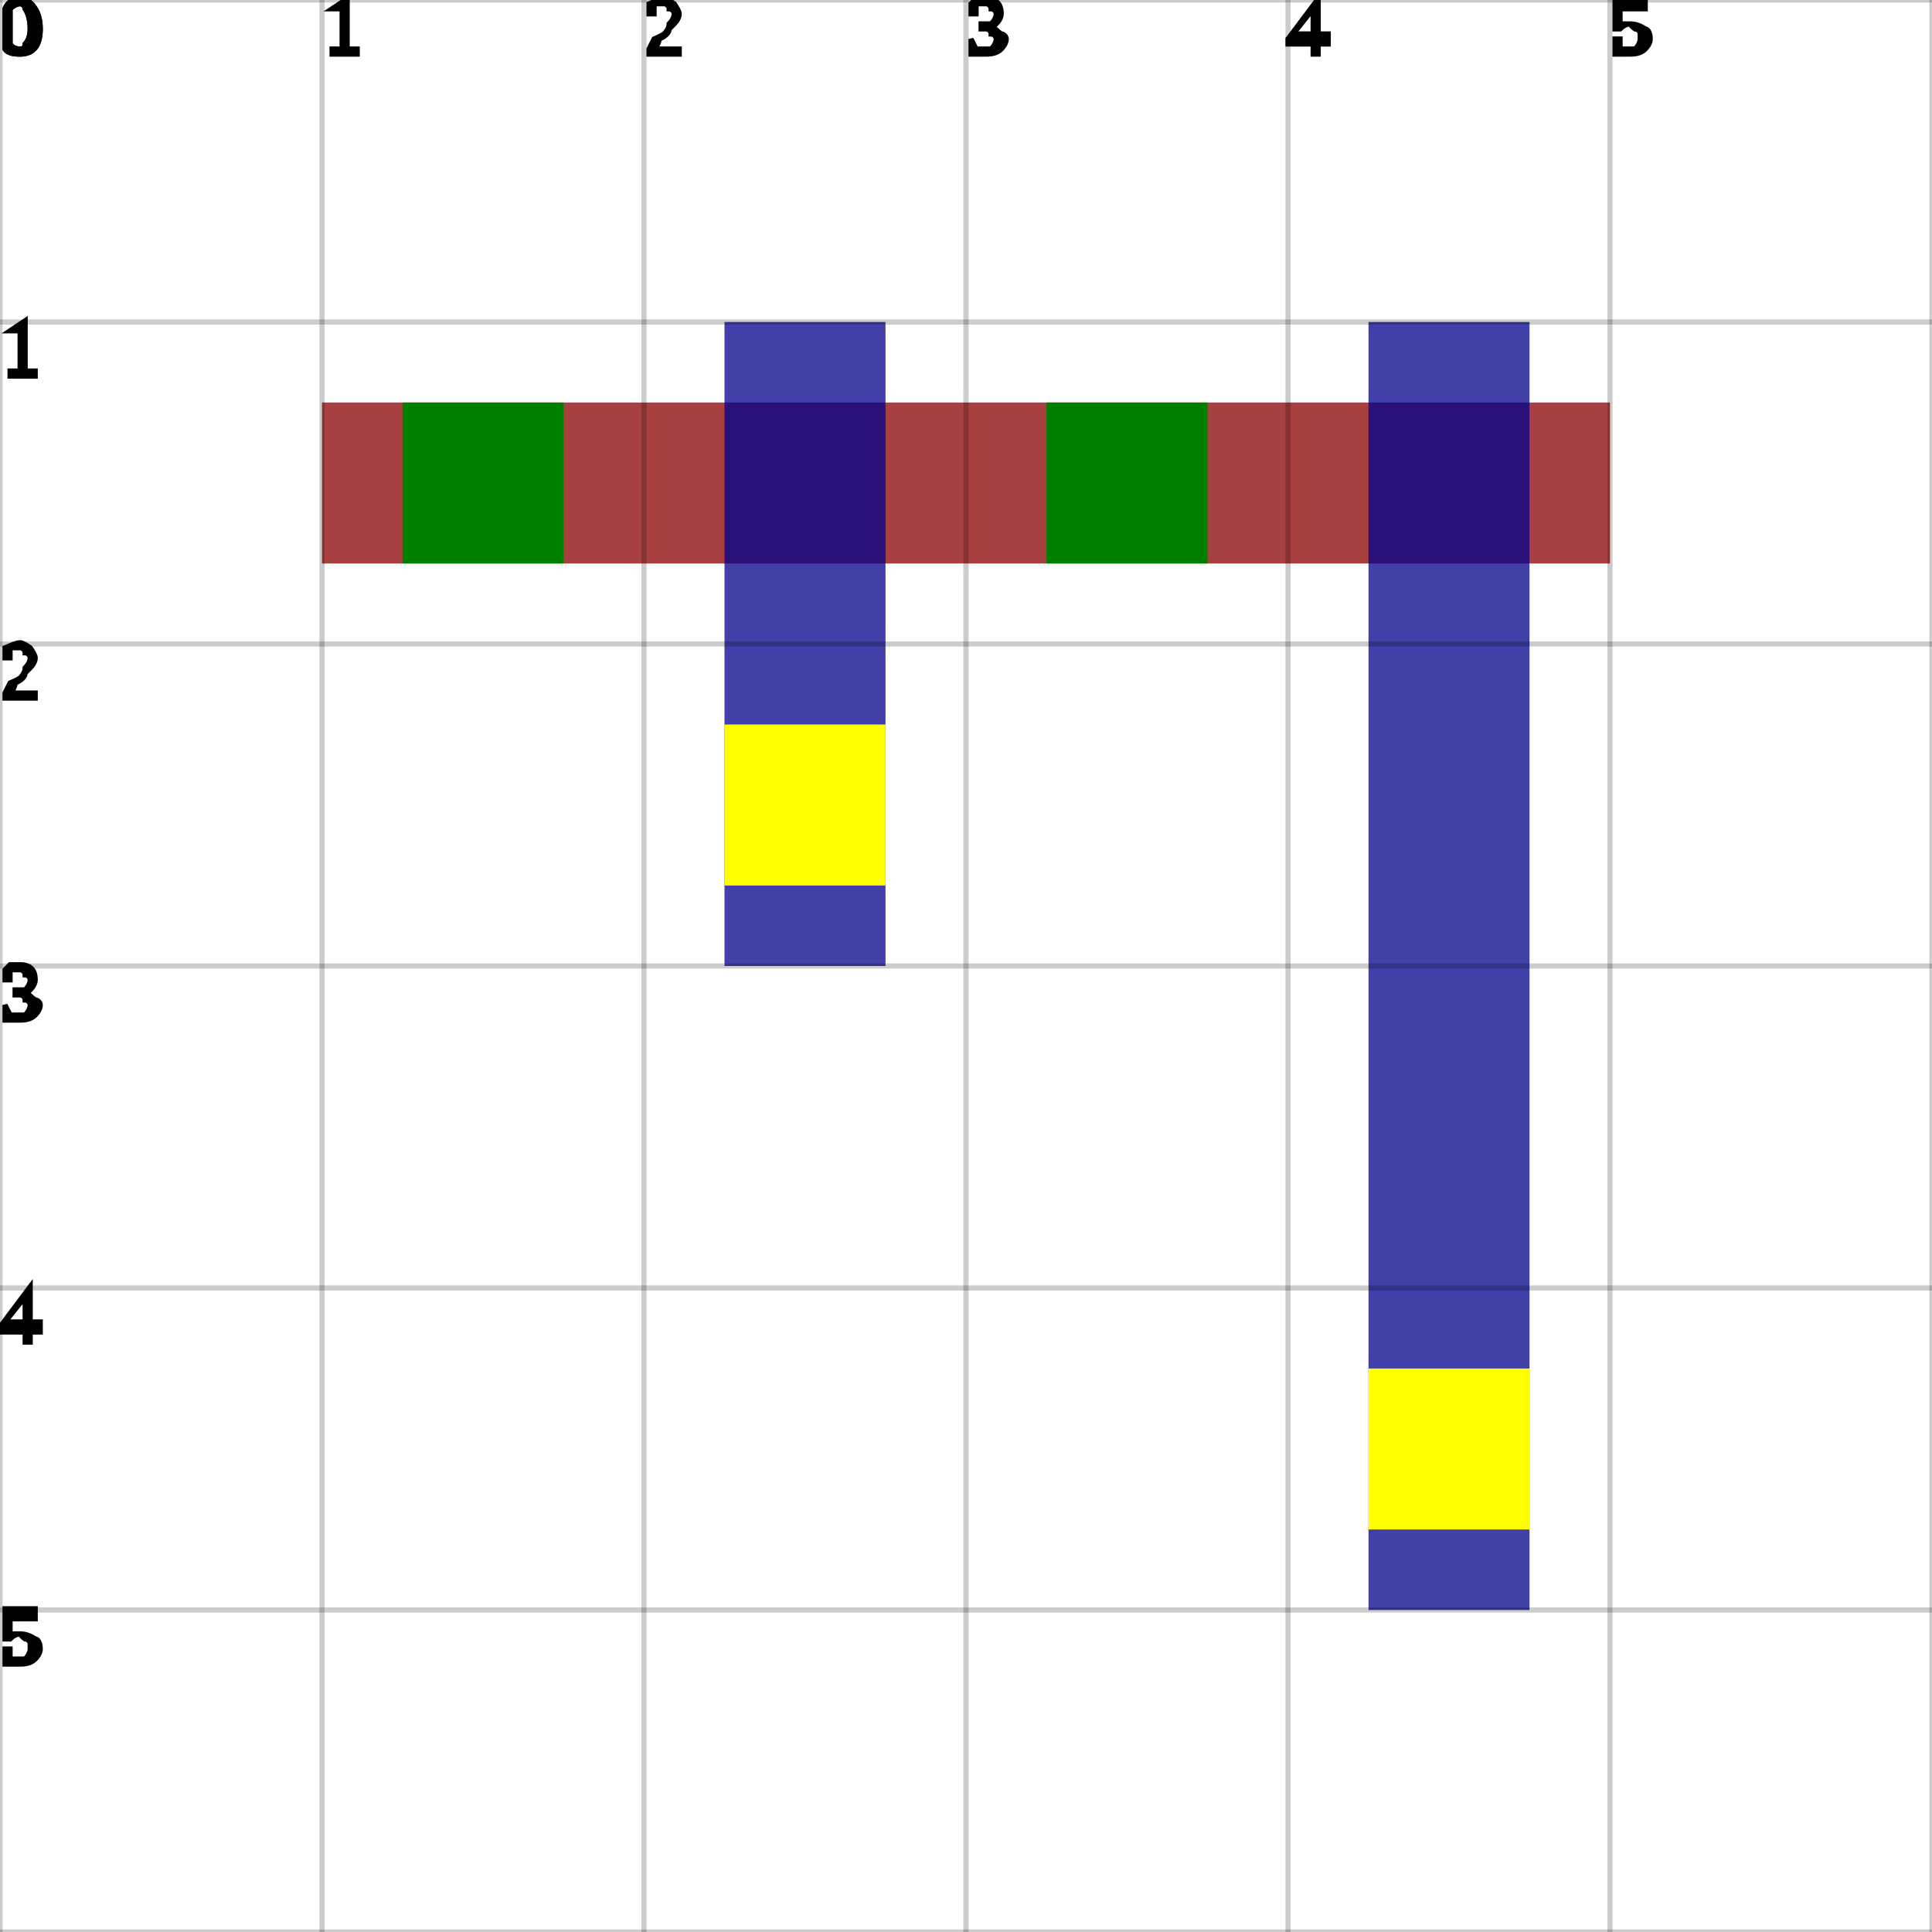
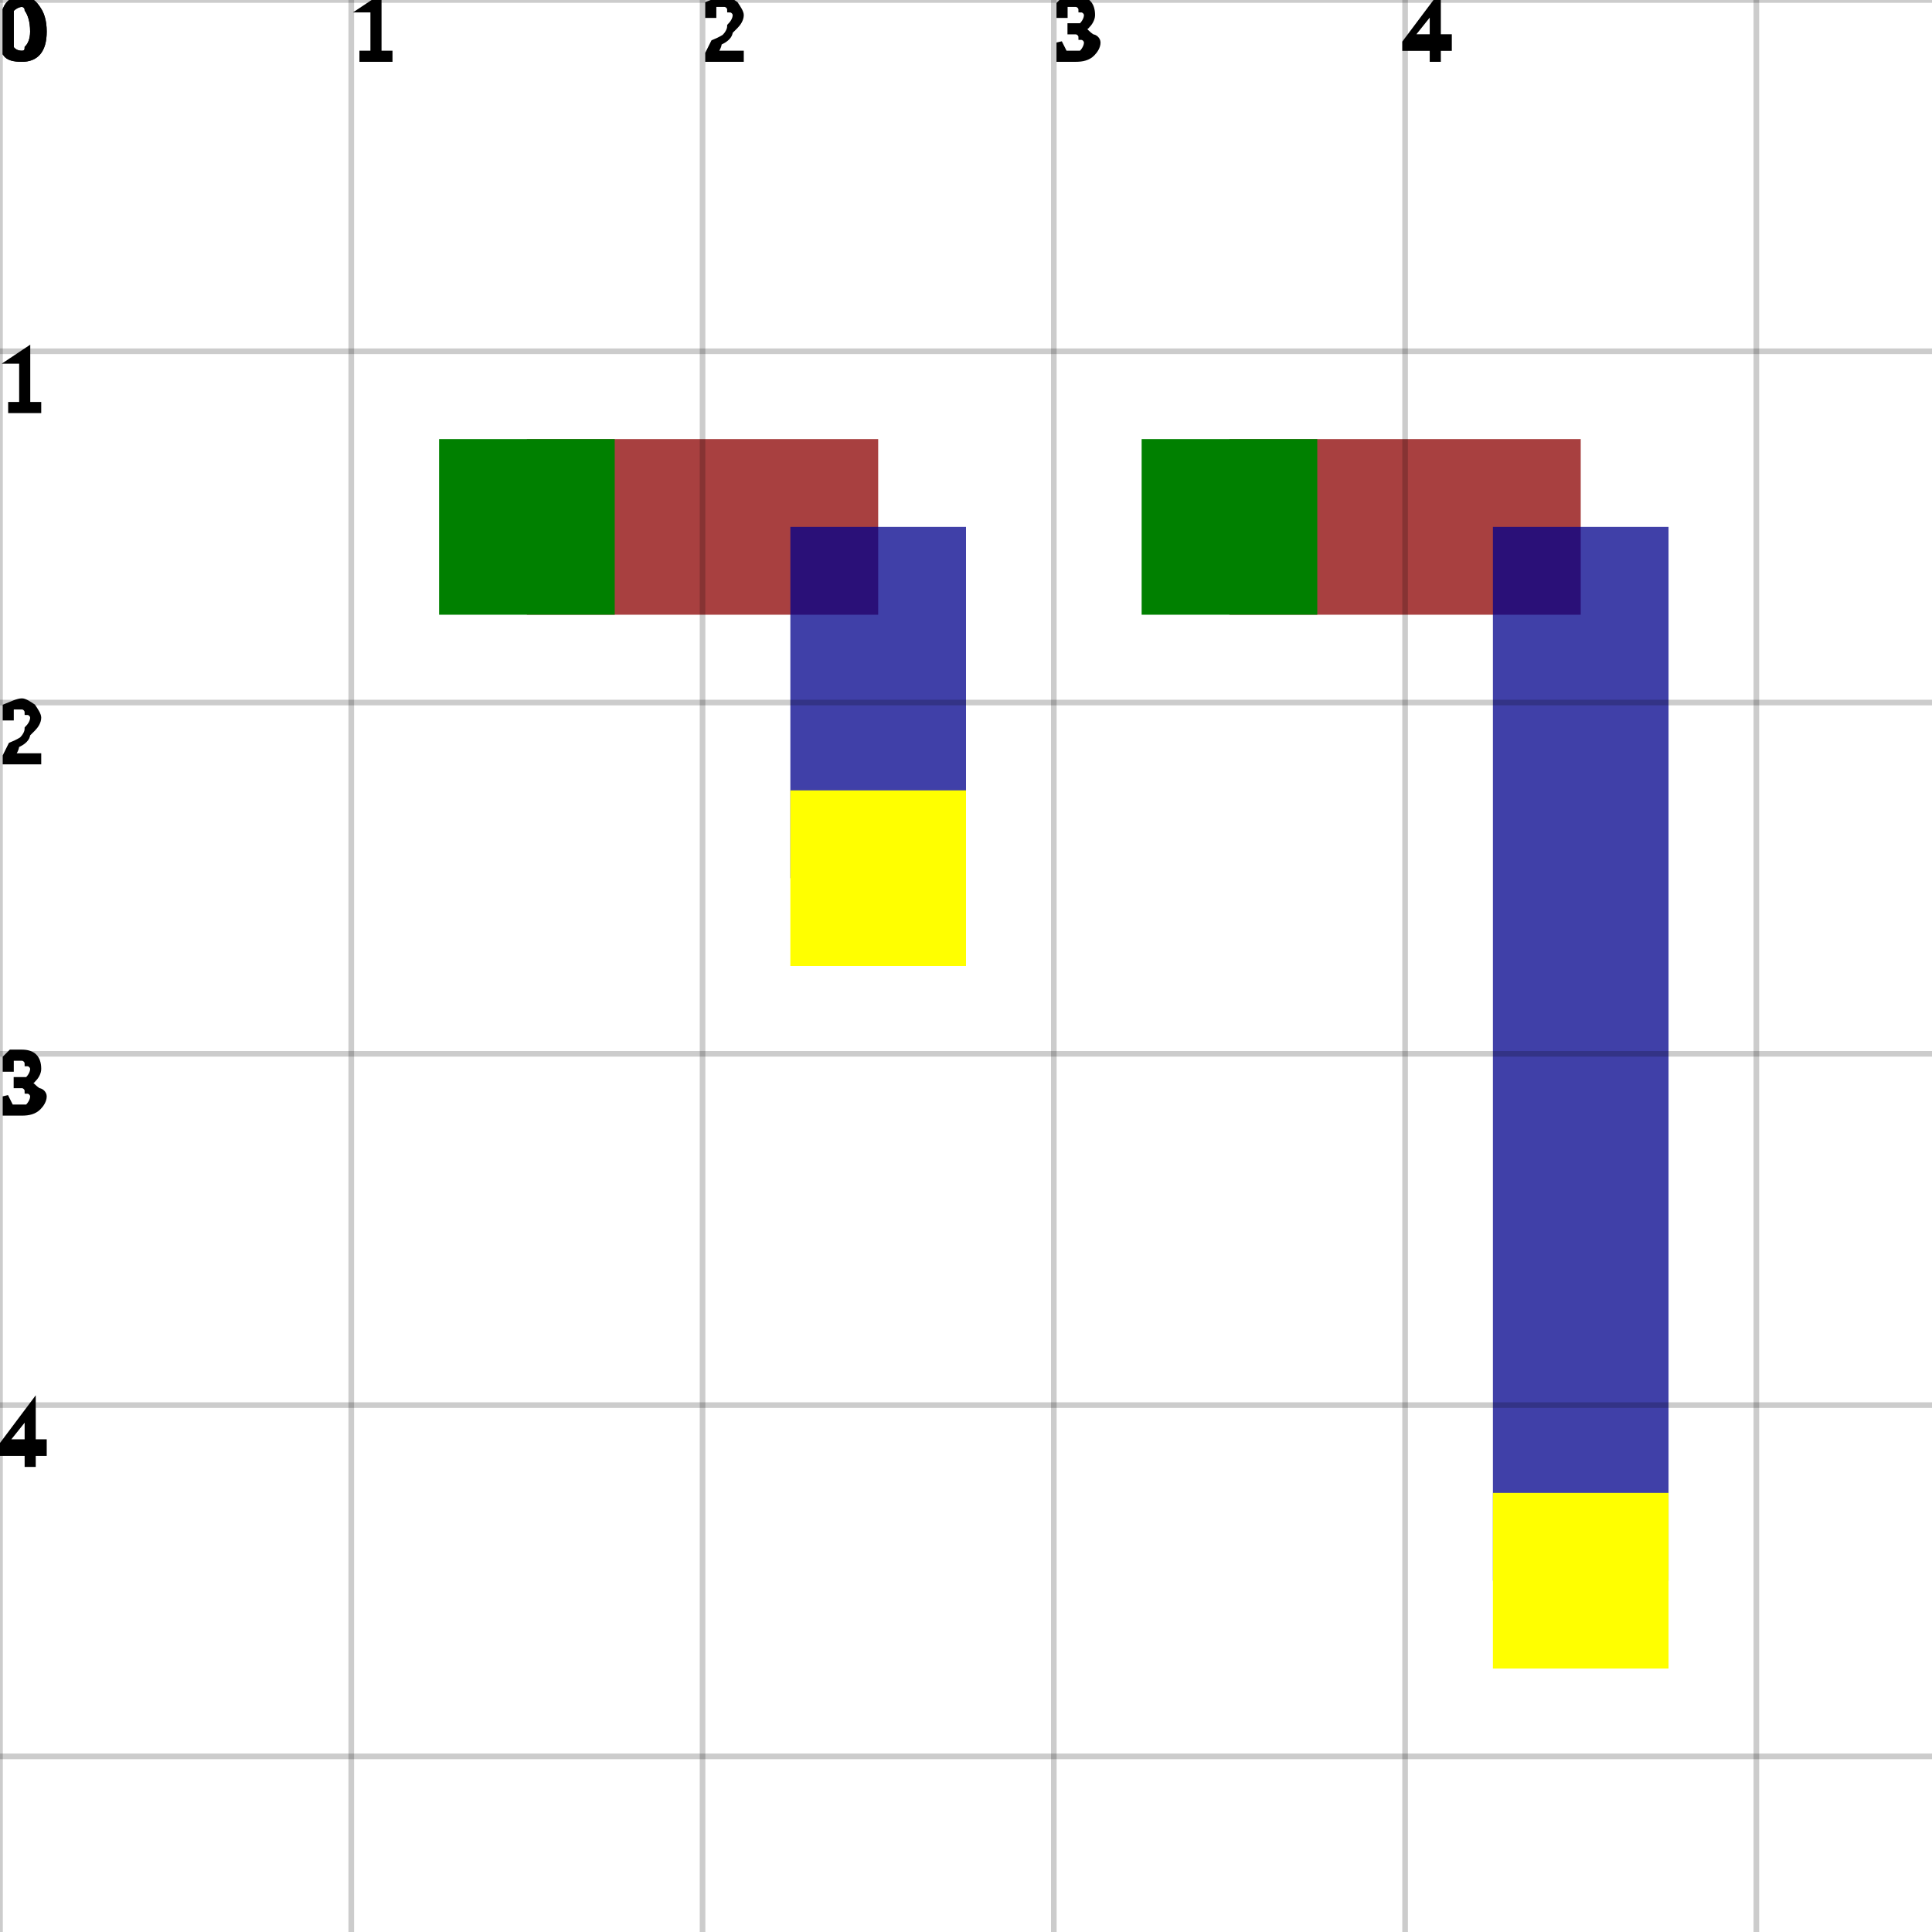
- <svg xmlns="http://www.w3.org/2000/svg" height="100%" viewBox="0 0 6 6" width="100%">
-   <line opacity="0.75" stroke="darkRed" stroke-width="0.5" x1="1" x2="3" y1="1.5" y2="1.5" />
-   <line opacity="0.75" stroke="darkRed" stroke-width="0.5" x1="3" x2="5" y1="1.5" y2="1.5" />
-   <line opacity="0.75" stroke="darkBlue" stroke-width="0.5" x1="2.5" x2="2.5" y1="1" y2="3" />
-   <line opacity="0.75" stroke="darkBlue" stroke-width="0.5" x1="4.5" x2="4.5" y1="1" y2="5" />
+ <svg xmlns="http://www.w3.org/2000/svg" height="100%" viewBox="0 0 5.5 5.5" width="100%">
+   <line opacity="0.75" stroke="darkRed" stroke-width="0.5" x1="1.5" x2="2.5" y1="1.5" y2="1.5" />
+   <line opacity="0.75" stroke="darkRed" stroke-width="0.5" x1="3.5" x2="4.5" y1="1.5" y2="1.5" />
+   <line opacity="0.75" stroke="darkBlue" stroke-width="0.5" x1="2.5" x2="2.5" y1="1.5" y2="2.5" />
+   <line opacity="0.75" stroke="darkBlue" stroke-width="0.5" x1="4.5" x2="4.5" y1="1.5" y2="4.5" />
  <rect fill="green" height="0.5" opacity="1" stroke-width="0.5" width="0.5" x="1.25" y="1.25" />
  <rect fill="yellow" height="0.5" opacity="1" stroke-width="0.5" width="0.5" x="2.25" y="2.25" />
  <rect fill="green" height="0.5" opacity="1" stroke-width="0.5" width="0.5" x="3.25" y="1.25" />
  <rect fill="yellow" height="0.5" opacity="1" stroke-width="0.5" width="0.5" x="4.25" y="4.25" />
-   <line dominant-baseline="hanging" font-size="0.25" opacity="0.2" stroke="black" stroke-width="0.016" text-anchor="start" x1="0" x2="0" y1="0" y2="6" />
+   <line dominant-baseline="hanging" font-size="0.25" opacity="0.2" stroke="black" stroke-width="0.016" text-anchor="start" x1="0" x2="0" y1="0" y2="5.5" />
  <text dominant-baseline="hanging" fill="black" font-size="0.25" opacity="1" stroke="black" stroke-width="0.016" text-anchor="start" x="0" y="0">0</text>
-   <line dominant-baseline="hanging" font-size="0.25" opacity="0.2" stroke="black" stroke-width="0.016" text-anchor="start" x1="1" x2="1" y1="0" y2="6" />
+   <line dominant-baseline="hanging" font-size="0.25" opacity="0.2" stroke="black" stroke-width="0.016" text-anchor="start" x1="1" x2="1" y1="0" y2="5.5" />
  <text dominant-baseline="hanging" fill="black" font-size="0.25" opacity="1" stroke="black" stroke-width="0.016" text-anchor="start" x="1" y="0">1</text>
-   <line dominant-baseline="hanging" font-size="0.25" opacity="0.2" stroke="black" stroke-width="0.016" text-anchor="start" x1="2" x2="2" y1="0" y2="6" />
+   <line dominant-baseline="hanging" font-size="0.25" opacity="0.2" stroke="black" stroke-width="0.016" text-anchor="start" x1="2" x2="2" y1="0" y2="5.5" />
  <text dominant-baseline="hanging" fill="black" font-size="0.25" opacity="1" stroke="black" stroke-width="0.016" text-anchor="start" x="2" y="0">2</text>
-   <line dominant-baseline="hanging" font-size="0.25" opacity="0.2" stroke="black" stroke-width="0.016" text-anchor="start" x1="3" x2="3" y1="0" y2="6" />
+   <line dominant-baseline="hanging" font-size="0.25" opacity="0.2" stroke="black" stroke-width="0.016" text-anchor="start" x1="3" x2="3" y1="0" y2="5.5" />
  <text dominant-baseline="hanging" fill="black" font-size="0.25" opacity="1" stroke="black" stroke-width="0.016" text-anchor="start" x="3" y="0">3</text>
-   <line dominant-baseline="hanging" font-size="0.25" opacity="0.2" stroke="black" stroke-width="0.016" text-anchor="start" x1="4" x2="4" y1="0" y2="6" />
+   <line dominant-baseline="hanging" font-size="0.25" opacity="0.2" stroke="black" stroke-width="0.016" text-anchor="start" x1="4" x2="4" y1="0" y2="5.5" />
  <text dominant-baseline="hanging" fill="black" font-size="0.25" opacity="1" stroke="black" stroke-width="0.016" text-anchor="start" x="4" y="0">4</text>
-   <line dominant-baseline="hanging" font-size="0.25" opacity="0.2" stroke="black" stroke-width="0.016" text-anchor="start" x1="5" x2="5" y1="0" y2="6" />
-   <text dominant-baseline="hanging" fill="black" font-size="0.25" opacity="1" stroke="black" stroke-width="0.016" text-anchor="start" x="5" y="0">5</text>
-   <line dominant-baseline="hanging" font-size="0.25" opacity="0.2" stroke="black" stroke-width="0.016" text-anchor="start" x1="6" x2="6" y1="0" y2="6" />
-   <line dominant-baseline="hanging" font-size="0.25" opacity="0.2" stroke="black" stroke-width="0.016" text-anchor="start" x1="0" x2="6" y1="0" y2="0" />
+   <line dominant-baseline="hanging" font-size="0.25" opacity="0.2" stroke="black" stroke-width="0.016" text-anchor="start" x1="5" x2="5" y1="0" y2="5.5" />
+   <line dominant-baseline="hanging" font-size="0.25" opacity="0.2" stroke="black" stroke-width="0.016" text-anchor="start" x1="0" x2="5.5" y1="0" y2="0" />
  <text dominant-baseline="hanging" fill="black" font-size="0.25" opacity="1" stroke="black" stroke-width="0.016" text-anchor="start" x="0" y="0">0</text>
-   <line dominant-baseline="hanging" font-size="0.25" opacity="0.2" stroke="black" stroke-width="0.016" text-anchor="start" x1="0" x2="6" y1="1" y2="1" />
+   <line dominant-baseline="hanging" font-size="0.25" opacity="0.2" stroke="black" stroke-width="0.016" text-anchor="start" x1="0" x2="5.5" y1="1" y2="1" />
  <text dominant-baseline="hanging" fill="black" font-size="0.25" opacity="1" stroke="black" stroke-width="0.016" text-anchor="start" x="0" y="1">1</text>
-   <line dominant-baseline="hanging" font-size="0.25" opacity="0.2" stroke="black" stroke-width="0.016" text-anchor="start" x1="0" x2="6" y1="2" y2="2" />
+   <line dominant-baseline="hanging" font-size="0.25" opacity="0.2" stroke="black" stroke-width="0.016" text-anchor="start" x1="0" x2="5.5" y1="2" y2="2" />
  <text dominant-baseline="hanging" fill="black" font-size="0.25" opacity="1" stroke="black" stroke-width="0.016" text-anchor="start" x="0" y="2">2</text>
-   <line dominant-baseline="hanging" font-size="0.25" opacity="0.2" stroke="black" stroke-width="0.016" text-anchor="start" x1="0" x2="6" y1="3" y2="3" />
+   <line dominant-baseline="hanging" font-size="0.25" opacity="0.2" stroke="black" stroke-width="0.016" text-anchor="start" x1="0" x2="5.5" y1="3" y2="3" />
  <text dominant-baseline="hanging" fill="black" font-size="0.25" opacity="1" stroke="black" stroke-width="0.016" text-anchor="start" x="0" y="3">3</text>
-   <line dominant-baseline="hanging" font-size="0.25" opacity="0.2" stroke="black" stroke-width="0.016" text-anchor="start" x1="0" x2="6" y1="4" y2="4" />
+   <line dominant-baseline="hanging" font-size="0.25" opacity="0.2" stroke="black" stroke-width="0.016" text-anchor="start" x1="0" x2="5.5" y1="4" y2="4" />
  <text dominant-baseline="hanging" fill="black" font-size="0.25" opacity="1" stroke="black" stroke-width="0.016" text-anchor="start" x="0" y="4">4</text>
-   <line dominant-baseline="hanging" font-size="0.25" opacity="0.2" stroke="black" stroke-width="0.016" text-anchor="start" x1="0" x2="6" y1="5" y2="5" />
-   <text dominant-baseline="hanging" fill="black" font-size="0.25" opacity="1" stroke="black" stroke-width="0.016" text-anchor="start" x="0" y="5">5</text>
-   <line dominant-baseline="hanging" font-size="0.25" opacity="0.2" stroke="black" stroke-width="0.016" text-anchor="start" x1="0" x2="6" y1="6" y2="6" />
+   <line dominant-baseline="hanging" font-size="0.25" opacity="0.2" stroke="black" stroke-width="0.016" text-anchor="start" x1="0" x2="5.5" y1="5" y2="5" />
</svg>
